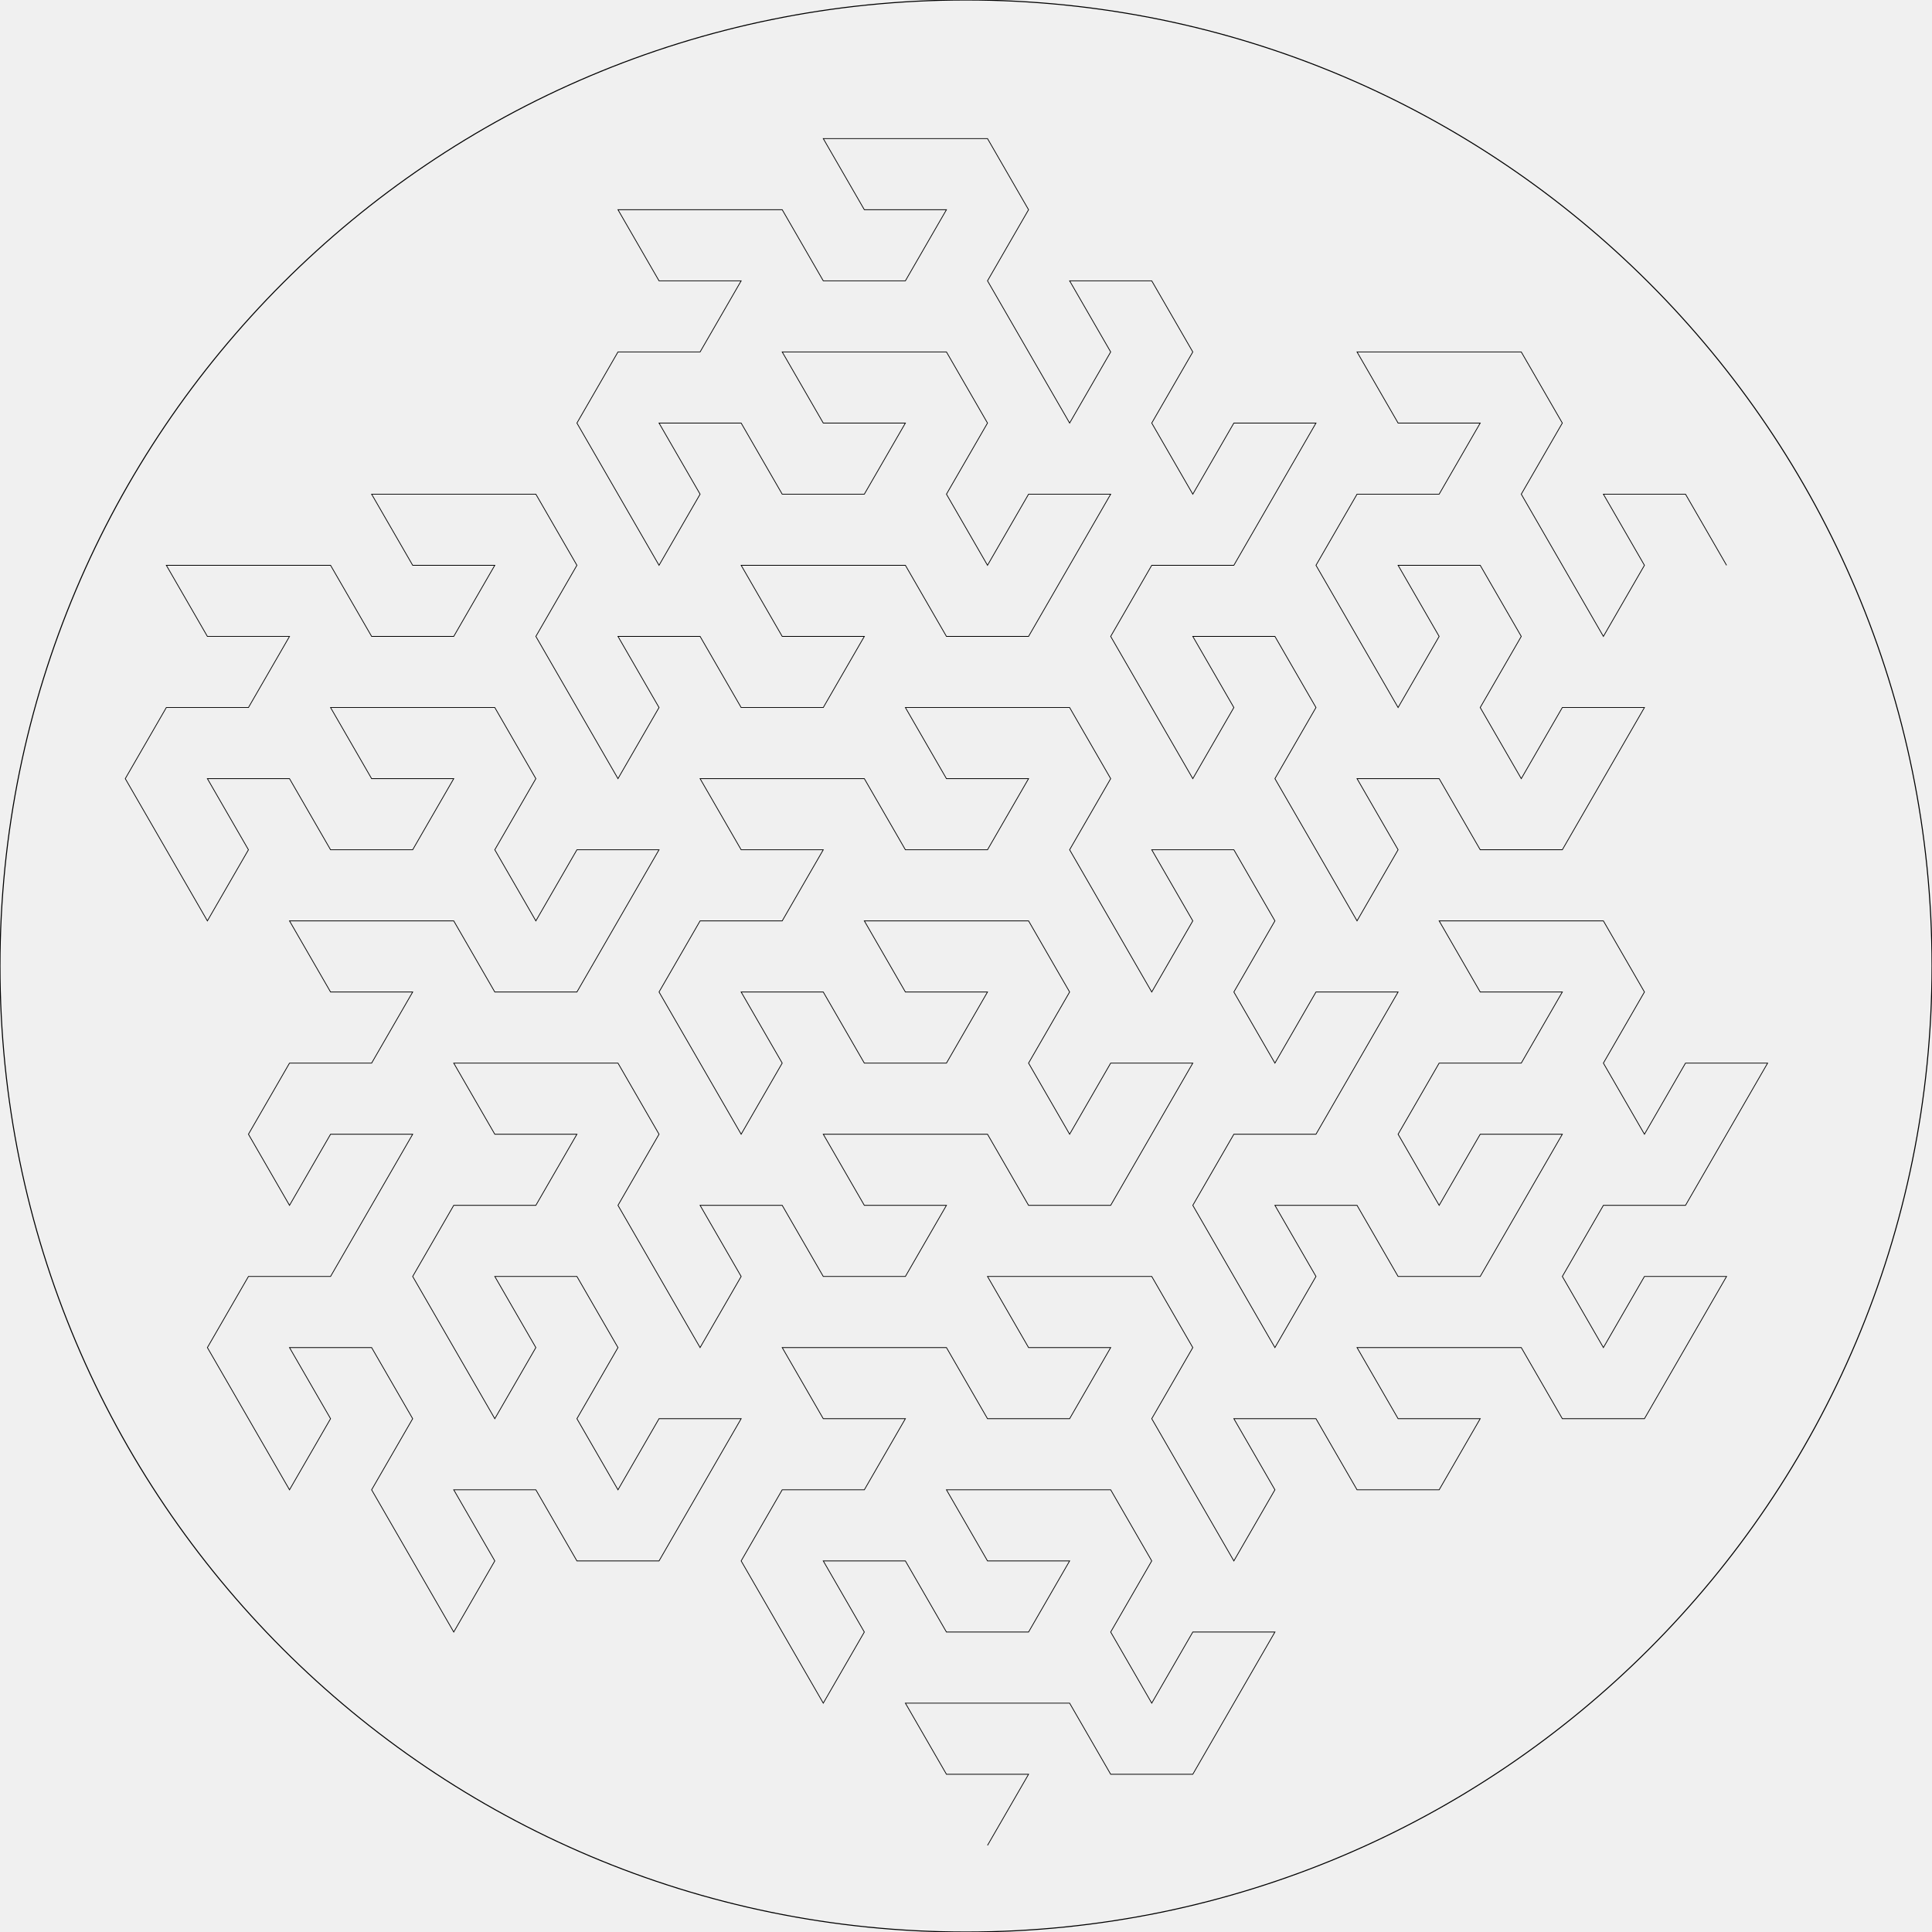
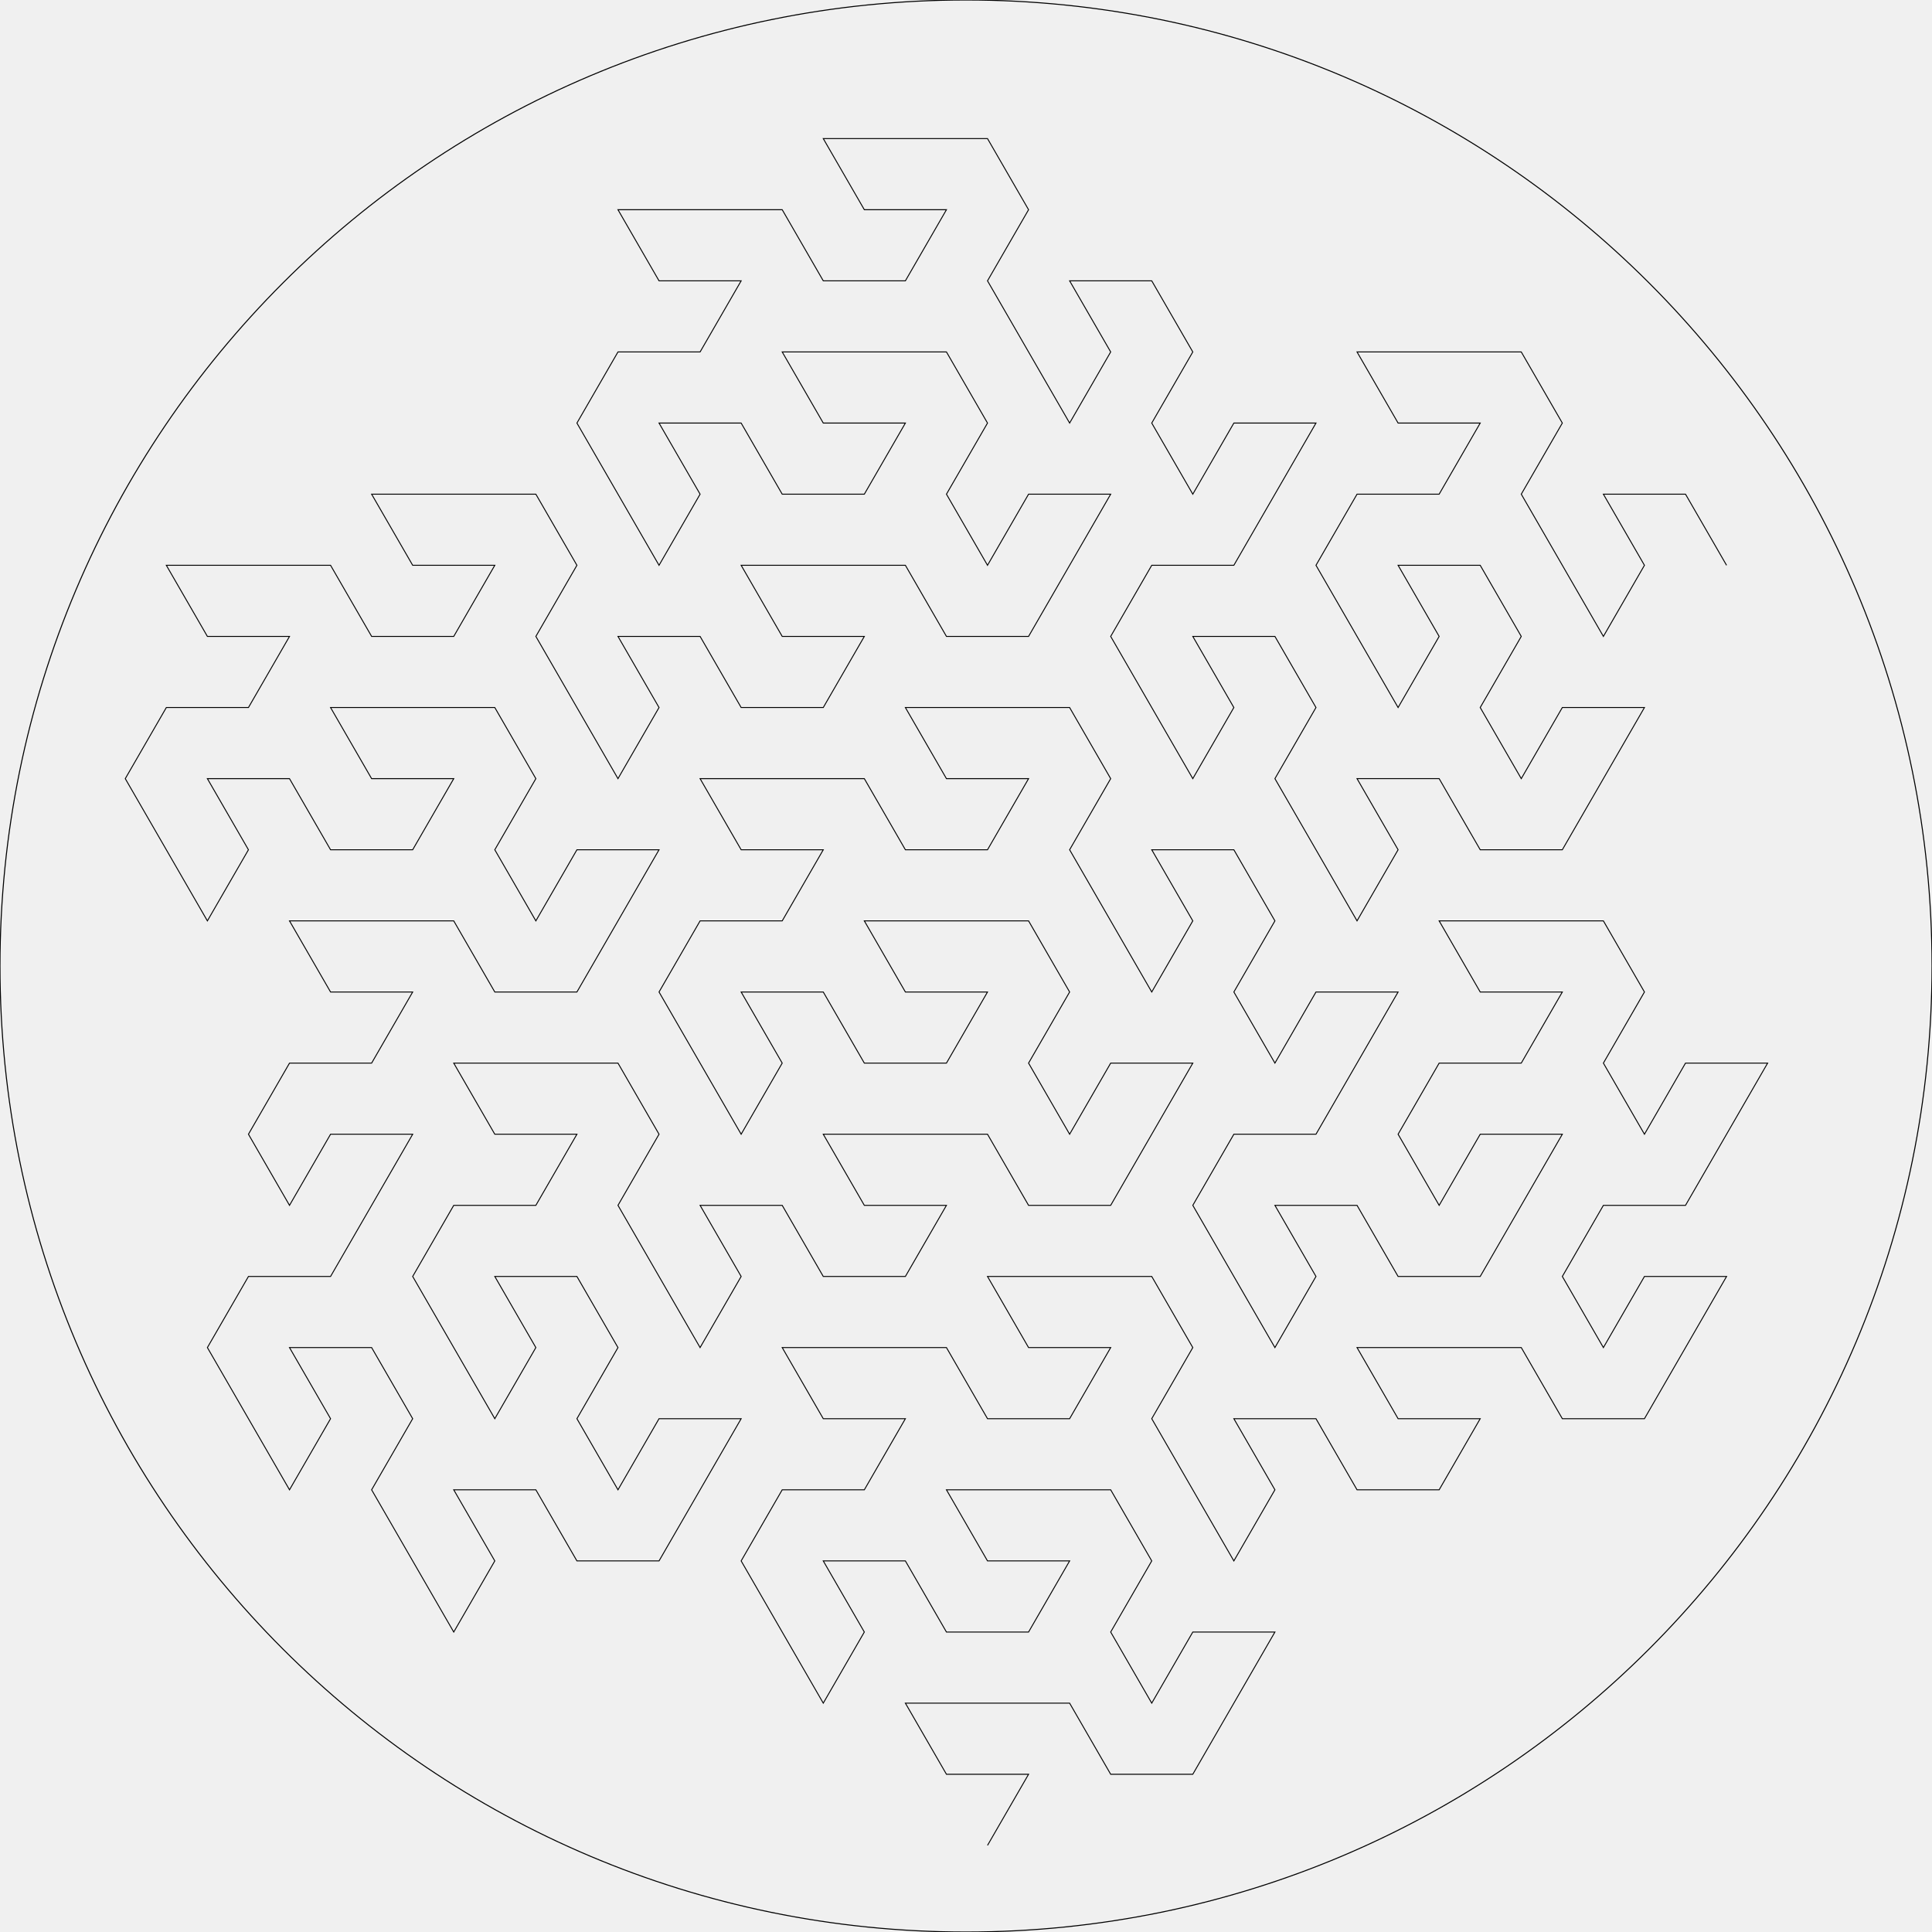
<svg xmlns="http://www.w3.org/2000/svg" width="546mm" height="546mm" viewBox="0 0 546 546" version="1.1" id="svg1">
  <defs id="defs1" />
  <g id="layer1">
+     <path d="m 2046.708,1318.712 26.64,-46.142 v 0 h -53.281 v 0 l -26.64,-46.142 v 0 h 53.281 v 0 h 53.281 v 0 l 26.64,46.142 v 0 h 53.281 v 0 l 26.64,-46.142 v 0 l 26.64,-46.142 v 0 h -53.281 v 0 l -26.64,46.142 v 0 l -26.64,-46.142 v 0 l 26.64,-46.142 v 0 l -26.64,-46.142 v 0 h -53.281 v 0 h -53.281 v 0 l 26.64,46.142 v 0 h 53.281 v 0 l -26.64,46.142 v 0 h -53.281 v 0 l -26.64,-46.142 v 0 h -53.281 v 0 l 26.64,46.142 v 0 l -26.64,46.142 v 0 l -26.64,-46.142 v 0 l -26.64,-46.142 v 0 l 26.64,-46.142 v 0 h 53.281 v 0 l 26.64,-46.142 v 0 h -53.281 v 0 l -26.64,-46.142 v 0 h 53.281 v 0 h 53.281 v 0 l 26.64,46.142 v 0 h 53.281 v 0 l 26.64,-46.142 v 0 h -53.281 v 0 l -26.64,-46.142 v 0 h 53.281 v 0 h 53.281 v 0 l 26.64,46.142 v 0 l -26.64,46.142 v 0 l 26.64,46.142 v 0 l 26.64,46.142 v 0 l 26.64,-46.142 v 0 l -26.64,-46.142 v 0 h 53.281 v 0 l 26.64,46.142 v 0 h 53.281 v 0 l 26.64,-46.142 v 0 h -53.281 v 0 l -26.64,-46.142 v 0 h 53.281 v 0 h 53.281 v 0 l 26.64,46.142 v 0 h 53.281 v 0 l 26.64,-46.142 v 0 l 26.64,-46.142 v 0 h -53.281 v 0 l -26.64,46.142 v 0 l -26.64,-46.142 v 0 l 26.64,-46.142 v 0 h 53.281 v 0 l 26.64,-46.142 v 0 l 26.64,-46.142 v 0 h -53.281 v 0 l -26.64,46.142 v 0 l -26.64,-46.142 v 0 l 26.64,-46.142 v 0 l -26.64,-46.142 v 0 h -53.281 v 0 h -53.281 v 0 l 26.64,46.142 v 0 h 53.281 v 0 l -26.64,46.142 v 0 h -53.281 v 0 l -26.64,46.142 v 0 l 26.64,46.142 v 0 l 26.64,-46.142 v 0 h 53.281 v 0 l -26.64,46.142 v 0 l -26.64,46.142 v 0 h -53.281 v 0 l -26.64,-46.142 v 0 h -53.281 v 0 l 26.64,46.142 v 0 l -26.64,46.142 v 0 l -26.64,-46.142 v 0 l -26.64,-46.142 v 0 l 26.64,-46.142 v 0 h 53.281 v 0 l 26.64,-46.142 v 0 l 26.64,-46.142 v 0 h -53.281 v 0 l -26.64,46.142 v 0 l -26.64,-46.142 v 0 l 26.64,-46.142 v 0 l -26.64,-46.142 v 0 h -53.281 v 0 l 26.64,46.142 v 0 l -26.64,46.142 v 0 l -26.64,-46.142 v 0 l -26.64,-46.142 v 0 l 26.64,-46.142 v 0 l -26.64,-46.143 v 0 h -53.281 v 0 h -53.281 v 0 l 26.64,46.143 v 0 h 53.281 v 0 l -26.64,46.142 v 0 h -53.281 v 0 l -26.64,-46.142 v 0 h -53.281 v 0 h -53.281 v 0 l 26.64,46.142 v 0 h 53.281 v 0 l -26.64,46.142 v 0 h -53.281 v 0 l -26.64,46.142 v 0 l 26.64,46.142 v 0 l 26.64,46.142 v 0 l 26.64,-46.142 v 0 l -26.64,-46.142 v 0 h 53.281 v 0 l 26.64,46.142 v 0 h 53.281 v 0 l 26.64,-46.142 v 0 h -53.281 v 0 l -26.64,-46.142 v 0 h 53.281 v 0 h 53.281 v 0 l 26.64,46.142 v 0 l -26.64,46.142 v 0 l 26.64,46.142 v 0 l 26.64,-46.142 v 0 h 53.281 v 0 l -26.64,46.142 v 0 l -26.64,46.142 v 0 h -53.281 v 0 l -26.64,-46.142 v 0 h -53.281 v 0 h -53.281 v 0 l 26.64,46.142 v 0 h 53.281 v 0 l -26.64,46.142 v 0 h -53.281 v 0 l -26.64,-46.142 v 0 h -53.281 v 0 l 26.64,46.142 v 0 l -26.64,46.142 v 0 l -26.64,-46.142 v 0 l -26.64,-46.142 v 0 l 26.64,-46.142 v 0 l -26.64,-46.142 v 0 h -53.281 v 0 h -53.281 v 0 l 26.64,46.142 v 0 h 53.281 v 0 l -26.64,46.142 v 0 h -53.281 v 0 l -26.64,46.142 v 0 l 26.64,46.142 v 0 l 26.64,46.142 v 0 l 26.64,-46.142 v 0 l -26.64,-46.142 v 0 h 53.281 v 0 l 26.64,46.142 v 0 l -26.64,46.142 v 0 l 26.64,46.142 v 0 l 26.64,-46.142 v 0 h 53.281 v 0 l -26.64,46.142 v 0 l -26.64,46.142 v 0 h -53.281 v 0 l -26.64,-46.142 v 0 h -53.281 v 0 l 26.64,46.142 v 0 l -26.64,46.142 v 0 l -26.64,-46.142 v 0 l -26.64,-46.142 v 0 l 26.64,-46.142 v 0 l -26.64,-46.142 v 0 h -53.281 v 0 l 26.64,46.142 v 0 l -26.64,46.142 v 0 l -26.64,-46.142 v 0 l -26.64,-46.142 v 0 l 26.64,-46.142 v 0 h 53.281 v 0 l 26.64,-46.142 v 0 l 26.64,-46.142 v 0 h -53.281 v 0 l -26.64,46.142 v 0 l -26.64,-46.142 v 0 l 26.64,-46.142 v 0 h 53.281 v 0 l 26.64,-46.142 v 0 h -53.281 v 0 l -26.64,-46.142 v 0 h 53.281 v 0 h 53.281 v 0 l 26.64,46.142 v 0 h 53.281 v 0 l 26.64,-46.142 v 0 l 26.64,-46.142 v 0 h -53.281 v 0 l -26.64,46.142 v 0 l -26.64,-46.142 v 0 l 26.64,-46.142 v 0 l -26.64,-46.143 v 0 h -53.281 v 0 h -53.281 v 0 l 26.64,46.143 v 0 h 53.281 v 0 l -26.64,46.142 v 0 h -53.281 v 0 l -26.64,-46.142 v 0 h -53.281 v 0 l 26.64,46.142 v 0 l -26.64,46.142 v 0 l -26.64,-46.142 v 0 l -26.64,-46.142 v 0 l 26.64,-46.143 v 0 h 53.281 v 0 l 26.64,-46.142 v 0 h -53.281 v 0 L 1513.901,488.148 v 0 h 53.281 v 0 h 53.281 v 0 l 26.64,46.142 v 0 h 53.281 v 0 l 26.64,-46.142 v 0 h -53.281 v 0 l -26.64,-46.143 v 0 h 53.281 v 0 h 53.281 v 0 l 26.64,46.143 v 0 l -26.64,46.142 v 0 l 26.64,46.142 v 0 l 26.64,46.143 v 0 l 26.64,-46.143 v 0 l -26.64,-46.142 v 0 h 53.281 v 0 l 26.64,46.142 v 0 h 53.281 v 0 l 26.64,-46.142 v 0 h -53.281 v 0 l -26.64,-46.142 v 0 h 53.281 v 0 h 53.281 v 0 l 26.64,46.142 v 0 h 53.281 v 0 l 26.64,-46.142 v 0 l 26.64,-46.143 v 0 h -53.281 v 0 l -26.64,46.143 v 0 l -26.64,-46.143 v 0 l 26.64,-46.142 v 0 l -26.64,-46.143 v 0 h -53.281 v 0 h -53.281 v 0 l 26.64,46.143 v 0 h 53.281 v 0 l -26.64,46.142 v 0 h -53.281 v 0 l -26.64,-46.142 v 0 h -53.281 v 0 l 26.64,46.142 v 0 l -26.64,46.143 v 0 l -26.64,-46.143 v 0 l -26.64,-46.142 v 0 l 26.64,-46.143 v 0 h 53.281 v 0 l 26.64,-46.142 v 0 h -53.281 v 0 l -26.64,-46.142 v 0 h 53.281 v 0 h 53.281 v 0 l 26.64,46.142 v 0 h 53.281 v 0 l 26.64,-46.142 v 0 h -53.281 v 0 l -26.64,-46.143 v 0 h 53.281 v 0 h 53.281 v 0 l 26.64,46.143 v 0 l -26.64,46.142 v 0 l 26.64,46.142 v 0 l 26.64,46.143 v 0 l 26.64,-46.143 v 0 l -26.64,-46.142 v 0 h 53.281 v 0 l 26.64,46.142 v 0 l -26.64,46.143 v 0 l 26.64,46.142 v 0 l 26.64,-46.142 v 0 h 53.281 v 0 l -26.64,46.142 v 0 l -26.64,46.143 v 0 h -53.281 v 0 l -26.64,46.142 v 0 l 26.64,46.142 v 0 l 26.64,46.143 v 0 l 26.64,-46.143 v 0 l -26.64,-46.142 v 0 h 53.281 v 0 l 26.64,46.142 v 0 l -26.64,46.143 v 0 l 26.64,46.142 v 0 l 26.64,46.142 v 0 l 26.64,-46.142 v 0 l -26.64,-46.142 v 0 h 53.281 v 0 l 26.64,46.142 v 0 h 53.281 v 0 l 26.64,-46.142 v 0 l 26.64,-46.143 v 0 h -53.281 v 0 l -26.64,46.143 v 0 l -26.64,-46.143 v 0 l 26.64,-46.142 v 0 l -26.64,-46.142 v 0 h -53.281 v 0 l 26.64,46.142 v 0 l -26.64,46.142 v 0 l -26.64,-46.142 v 0 l -26.64,-46.142 v 0 l 26.64,-46.143 v 0 h 53.281 v 0 l 26.64,-46.142 v 0 h -53.281 v 0 l -26.64,-46.143 v 0 h 53.281 v 0 h 53.281 v 0 l 26.64,46.143 v 0 l -26.64,46.142 v 0 l 26.64,46.143 v 0 l 26.64,46.142 v 0 l 26.64,-46.142 v 0 l -26.64,-46.143 v 0 h 53.281 v 0 l 26.64,46.143" id="path1-4" style="fill:none;fill-opacity:1;stroke:#000000;stroke-opacity:1;vector-effect:non-scaling-stroke" transform="matrix(0.4355648,0,0,0.4355648,-612.3965,-52.86357)" />
    <circle style="display:inline;fill:none;stroke:#000000;stroke-width:0.285;stroke-opacity:1" id="path1" cx="273" cy="273" r="273" />
-     <g fill="none" stroke-width="0.8" stroke="#ffffff" id="g2" style="fill:none;fill-opacity:1;stroke:#000000;stroke-opacity:1" transform="matrix(0.4355648,0,0,0.4355648,-612.3965,-52.86357)">
-       <path d="m 2046.708,1318.712 26.64,-46.142 v 0 h -53.281 v 0 l -26.64,-46.142 v 0 h 53.281 v 0 h 53.281 v 0 l 26.64,46.142 v 0 h 53.281 v 0 l 26.64,-46.142 v 0 l 26.64,-46.142 v 0 h -53.281 v 0 l -26.64,46.142 v 0 l -26.64,-46.142 v 0 l 26.64,-46.142 v 0 l -26.64,-46.142 v 0 h -53.281 v 0 h -53.281 v 0 l 26.64,46.142 v 0 h 53.281 v 0 l -26.64,46.142 v 0 h -53.281 v 0 l -26.64,-46.142 v 0 h -53.281 v 0 l 26.64,46.142 v 0 l -26.64,46.142 v 0 l -26.64,-46.142 v 0 l -26.64,-46.142 v 0 l 26.64,-46.142 v 0 h 53.281 v 0 l 26.64,-46.142 v 0 h -53.281 v 0 l -26.64,-46.142 v 0 h 53.281 v 0 h 53.281 v 0 l 26.64,46.142 v 0 h 53.281 v 0 l 26.64,-46.142 v 0 h -53.281 v 0 l -26.64,-46.142 v 0 h 53.281 v 0 h 53.281 v 0 l 26.64,46.142 v 0 l -26.64,46.142 v 0 l 26.64,46.142 v 0 l 26.64,46.142 v 0 l 26.64,-46.142 v 0 l -26.64,-46.142 v 0 h 53.281 v 0 l 26.64,46.142 v 0 h 53.281 v 0 l 26.64,-46.142 v 0 h -53.281 v 0 l -26.64,-46.142 v 0 h 53.281 v 0 h 53.281 v 0 l 26.64,46.142 v 0 h 53.281 v 0 l 26.64,-46.142 v 0 l 26.64,-46.142 v 0 h -53.281 v 0 l -26.64,46.142 v 0 l -26.64,-46.142 v 0 l 26.64,-46.142 v 0 h 53.281 v 0 l 26.64,-46.142 v 0 l 26.64,-46.142 v 0 h -53.281 v 0 l -26.64,46.142 v 0 l -26.64,-46.142 v 0 l 26.64,-46.142 v 0 l -26.64,-46.142 v 0 h -53.281 v 0 h -53.281 v 0 l 26.64,46.142 v 0 h 53.281 v 0 l -26.64,46.142 v 0 h -53.281 v 0 l -26.64,46.142 v 0 l 26.64,46.142 v 0 l 26.64,-46.142 v 0 h 53.281 v 0 l -26.64,46.142 v 0 l -26.64,46.142 v 0 h -53.281 v 0 l -26.64,-46.142 v 0 h -53.281 v 0 l 26.64,46.142 v 0 l -26.64,46.142 v 0 l -26.64,-46.142 v 0 l -26.64,-46.142 v 0 l 26.64,-46.142 v 0 h 53.281 v 0 l 26.64,-46.142 v 0 l 26.64,-46.142 v 0 h -53.281 v 0 l -26.64,46.142 v 0 l -26.64,-46.142 v 0 l 26.64,-46.142 v 0 l -26.64,-46.142 v 0 h -53.281 v 0 l 26.64,46.142 v 0 l -26.64,46.142 v 0 l -26.64,-46.142 v 0 l -26.64,-46.142 v 0 l 26.64,-46.142 v 0 l -26.64,-46.143 v 0 h -53.281 v 0 h -53.281 v 0 l 26.64,46.143 v 0 h 53.281 v 0 l -26.64,46.142 v 0 h -53.281 v 0 l -26.64,-46.142 v 0 h -53.281 v 0 h -53.281 v 0 l 26.64,46.142 v 0 h 53.281 v 0 l -26.64,46.142 v 0 h -53.281 v 0 l -26.64,46.142 v 0 l 26.64,46.142 v 0 l 26.64,46.142 v 0 l 26.64,-46.142 v 0 l -26.64,-46.142 v 0 h 53.281 v 0 l 26.64,46.142 v 0 h 53.281 v 0 l 26.64,-46.142 v 0 h -53.281 v 0 l -26.64,-46.142 v 0 h 53.281 v 0 h 53.281 v 0 l 26.64,46.142 v 0 l -26.64,46.142 v 0 l 26.64,46.142 v 0 l 26.64,-46.142 v 0 h 53.281 v 0 l -26.64,46.142 v 0 l -26.64,46.142 v 0 h -53.281 v 0 l -26.64,-46.142 v 0 h -53.281 v 0 h -53.281 v 0 l 26.64,46.142 v 0 h 53.281 v 0 l -26.64,46.142 v 0 h -53.281 v 0 l -26.64,-46.142 v 0 h -53.281 v 0 l 26.64,46.142 v 0 l -26.64,46.142 v 0 l -26.64,-46.142 v 0 l -26.64,-46.142 v 0 l 26.64,-46.142 v 0 l -26.64,-46.142 v 0 h -53.281 v 0 h -53.281 v 0 l 26.64,46.142 v 0 h 53.281 v 0 l -26.64,46.142 v 0 h -53.281 v 0 l -26.64,46.142 v 0 l 26.64,46.142 v 0 l 26.64,46.142 v 0 l 26.64,-46.142 v 0 l -26.64,-46.142 v 0 h 53.281 v 0 l 26.64,46.142 v 0 l -26.64,46.142 v 0 l 26.64,46.142 v 0 l 26.64,-46.142 v 0 h 53.281 v 0 l -26.64,46.142 v 0 l -26.64,46.142 v 0 h -53.281 v 0 l -26.64,-46.142 v 0 h -53.281 v 0 l 26.64,46.142 v 0 l -26.64,46.142 v 0 l -26.64,-46.142 v 0 l -26.64,-46.142 v 0 l 26.64,-46.142 v 0 l -26.64,-46.142 v 0 h -53.281 v 0 l 26.64,46.142 v 0 l -26.64,46.142 v 0 l -26.64,-46.142 v 0 l -26.64,-46.142 v 0 l 26.64,-46.142 v 0 h 53.281 v 0 l 26.64,-46.142 v 0 l 26.64,-46.142 v 0 h -53.281 v 0 l -26.64,46.142 v 0 l -26.64,-46.142 v 0 l 26.64,-46.142 v 0 h 53.281 v 0 l 26.64,-46.142 v 0 h -53.281 v 0 l -26.64,-46.142 v 0 h 53.281 v 0 h 53.281 v 0 l 26.64,46.142 v 0 h 53.281 v 0 l 26.64,-46.142 v 0 l 26.64,-46.142 v 0 h -53.281 v 0 l -26.64,46.142 v 0 l -26.64,-46.142 v 0 l 26.64,-46.142 v 0 l -26.64,-46.143 v 0 h -53.281 v 0 h -53.281 v 0 l 26.64,46.143 v 0 h 53.281 v 0 l -26.64,46.142 v 0 h -53.281 v 0 l -26.64,-46.142 v 0 h -53.281 v 0 l 26.64,46.142 v 0 l -26.64,46.142 v 0 l -26.64,-46.142 v 0 l -26.64,-46.142 v 0 l 26.64,-46.143 v 0 h 53.281 v 0 l 26.64,-46.142 v 0 h -53.281 v 0 L 1513.901,488.148 v 0 h 53.281 v 0 h 53.281 v 0 l 26.64,46.142 v 0 h 53.281 v 0 l 26.64,-46.142 v 0 h -53.281 v 0 l -26.64,-46.143 v 0 h 53.281 v 0 h 53.281 v 0 l 26.64,46.143 v 0 l -26.64,46.142 v 0 l 26.64,46.142 v 0 l 26.64,46.143 v 0 l 26.64,-46.143 v 0 l -26.64,-46.142 v 0 h 53.281 v 0 l 26.64,46.142 v 0 h 53.281 v 0 l 26.64,-46.142 v 0 h -53.281 v 0 l -26.64,-46.142 v 0 h 53.281 v 0 h 53.281 v 0 l 26.64,46.142 v 0 h 53.281 v 0 l 26.64,-46.142 v 0 l 26.64,-46.143 v 0 h -53.281 v 0 l -26.64,46.143 v 0 l -26.64,-46.143 v 0 l 26.64,-46.142 v 0 l -26.64,-46.143 v 0 h -53.281 v 0 h -53.281 v 0 l 26.64,46.143 v 0 h 53.281 v 0 l -26.64,46.142 v 0 h -53.281 v 0 l -26.64,-46.142 v 0 h -53.281 v 0 l 26.64,46.142 v 0 l -26.64,46.143 v 0 l -26.64,-46.143 v 0 l -26.64,-46.142 v 0 l 26.64,-46.143 v 0 h 53.281 v 0 l 26.64,-46.142 v 0 h -53.281 v 0 l -26.64,-46.142 v 0 h 53.281 v 0 h 53.281 v 0 l 26.64,46.142 v 0 h 53.281 v 0 l 26.64,-46.142 v 0 h -53.281 v 0 l -26.64,-46.143 v 0 h 53.281 v 0 h 53.281 v 0 l 26.64,46.143 v 0 l -26.64,46.142 v 0 l 26.64,46.142 v 0 l 26.64,46.143 v 0 l 26.64,-46.143 v 0 l -26.64,-46.142 v 0 h 53.281 v 0 l 26.64,46.142 v 0 l -26.64,46.143 v 0 l 26.64,46.142 v 0 l 26.64,-46.142 v 0 h 53.281 v 0 l -26.64,46.142 v 0 l -26.64,46.143 v 0 h -53.281 v 0 l -26.64,46.142 v 0 l 26.64,46.142 v 0 l 26.64,46.143 v 0 l 26.64,-46.143 v 0 l -26.64,-46.142 v 0 h 53.281 v 0 l 26.64,46.142 v 0 l -26.64,46.143 v 0 l 26.64,46.142 v 0 l 26.64,46.142 v 0 l 26.64,-46.142 v 0 l -26.64,-46.142 v 0 h 53.281 v 0 l 26.64,46.142 v 0 h 53.281 v 0 l 26.64,-46.142 v 0 l 26.64,-46.143 v 0 h -53.281 v 0 l -26.64,46.143 v 0 l -26.64,-46.143 v 0 l 26.64,-46.142 v 0 l -26.64,-46.142 v 0 h -53.281 v 0 l 26.64,46.142 v 0 l -26.64,46.142 v 0 l -26.64,-46.142 v 0 l -26.64,-46.142 v 0 l 26.64,-46.143 v 0 h 53.281 v 0 l 26.64,-46.142 v 0 h -53.281 v 0 l -26.64,-46.143 v 0 h 53.281 v 0 h 53.281 v 0 l 26.64,46.143 v 0 l -26.64,46.142 v 0 l 26.64,46.143 v 0 l 26.64,46.142 v 0 l 26.64,-46.142 v 0 l -26.64,-46.143 v 0 h 53.281 v 0 l 26.64,46.143" id="path1-4" style="vector-effect:non-scaling-stroke;fill:none;fill-opacity:1;stroke:#000000;stroke-opacity:1" />
-     </g>
  </g>
</svg>
